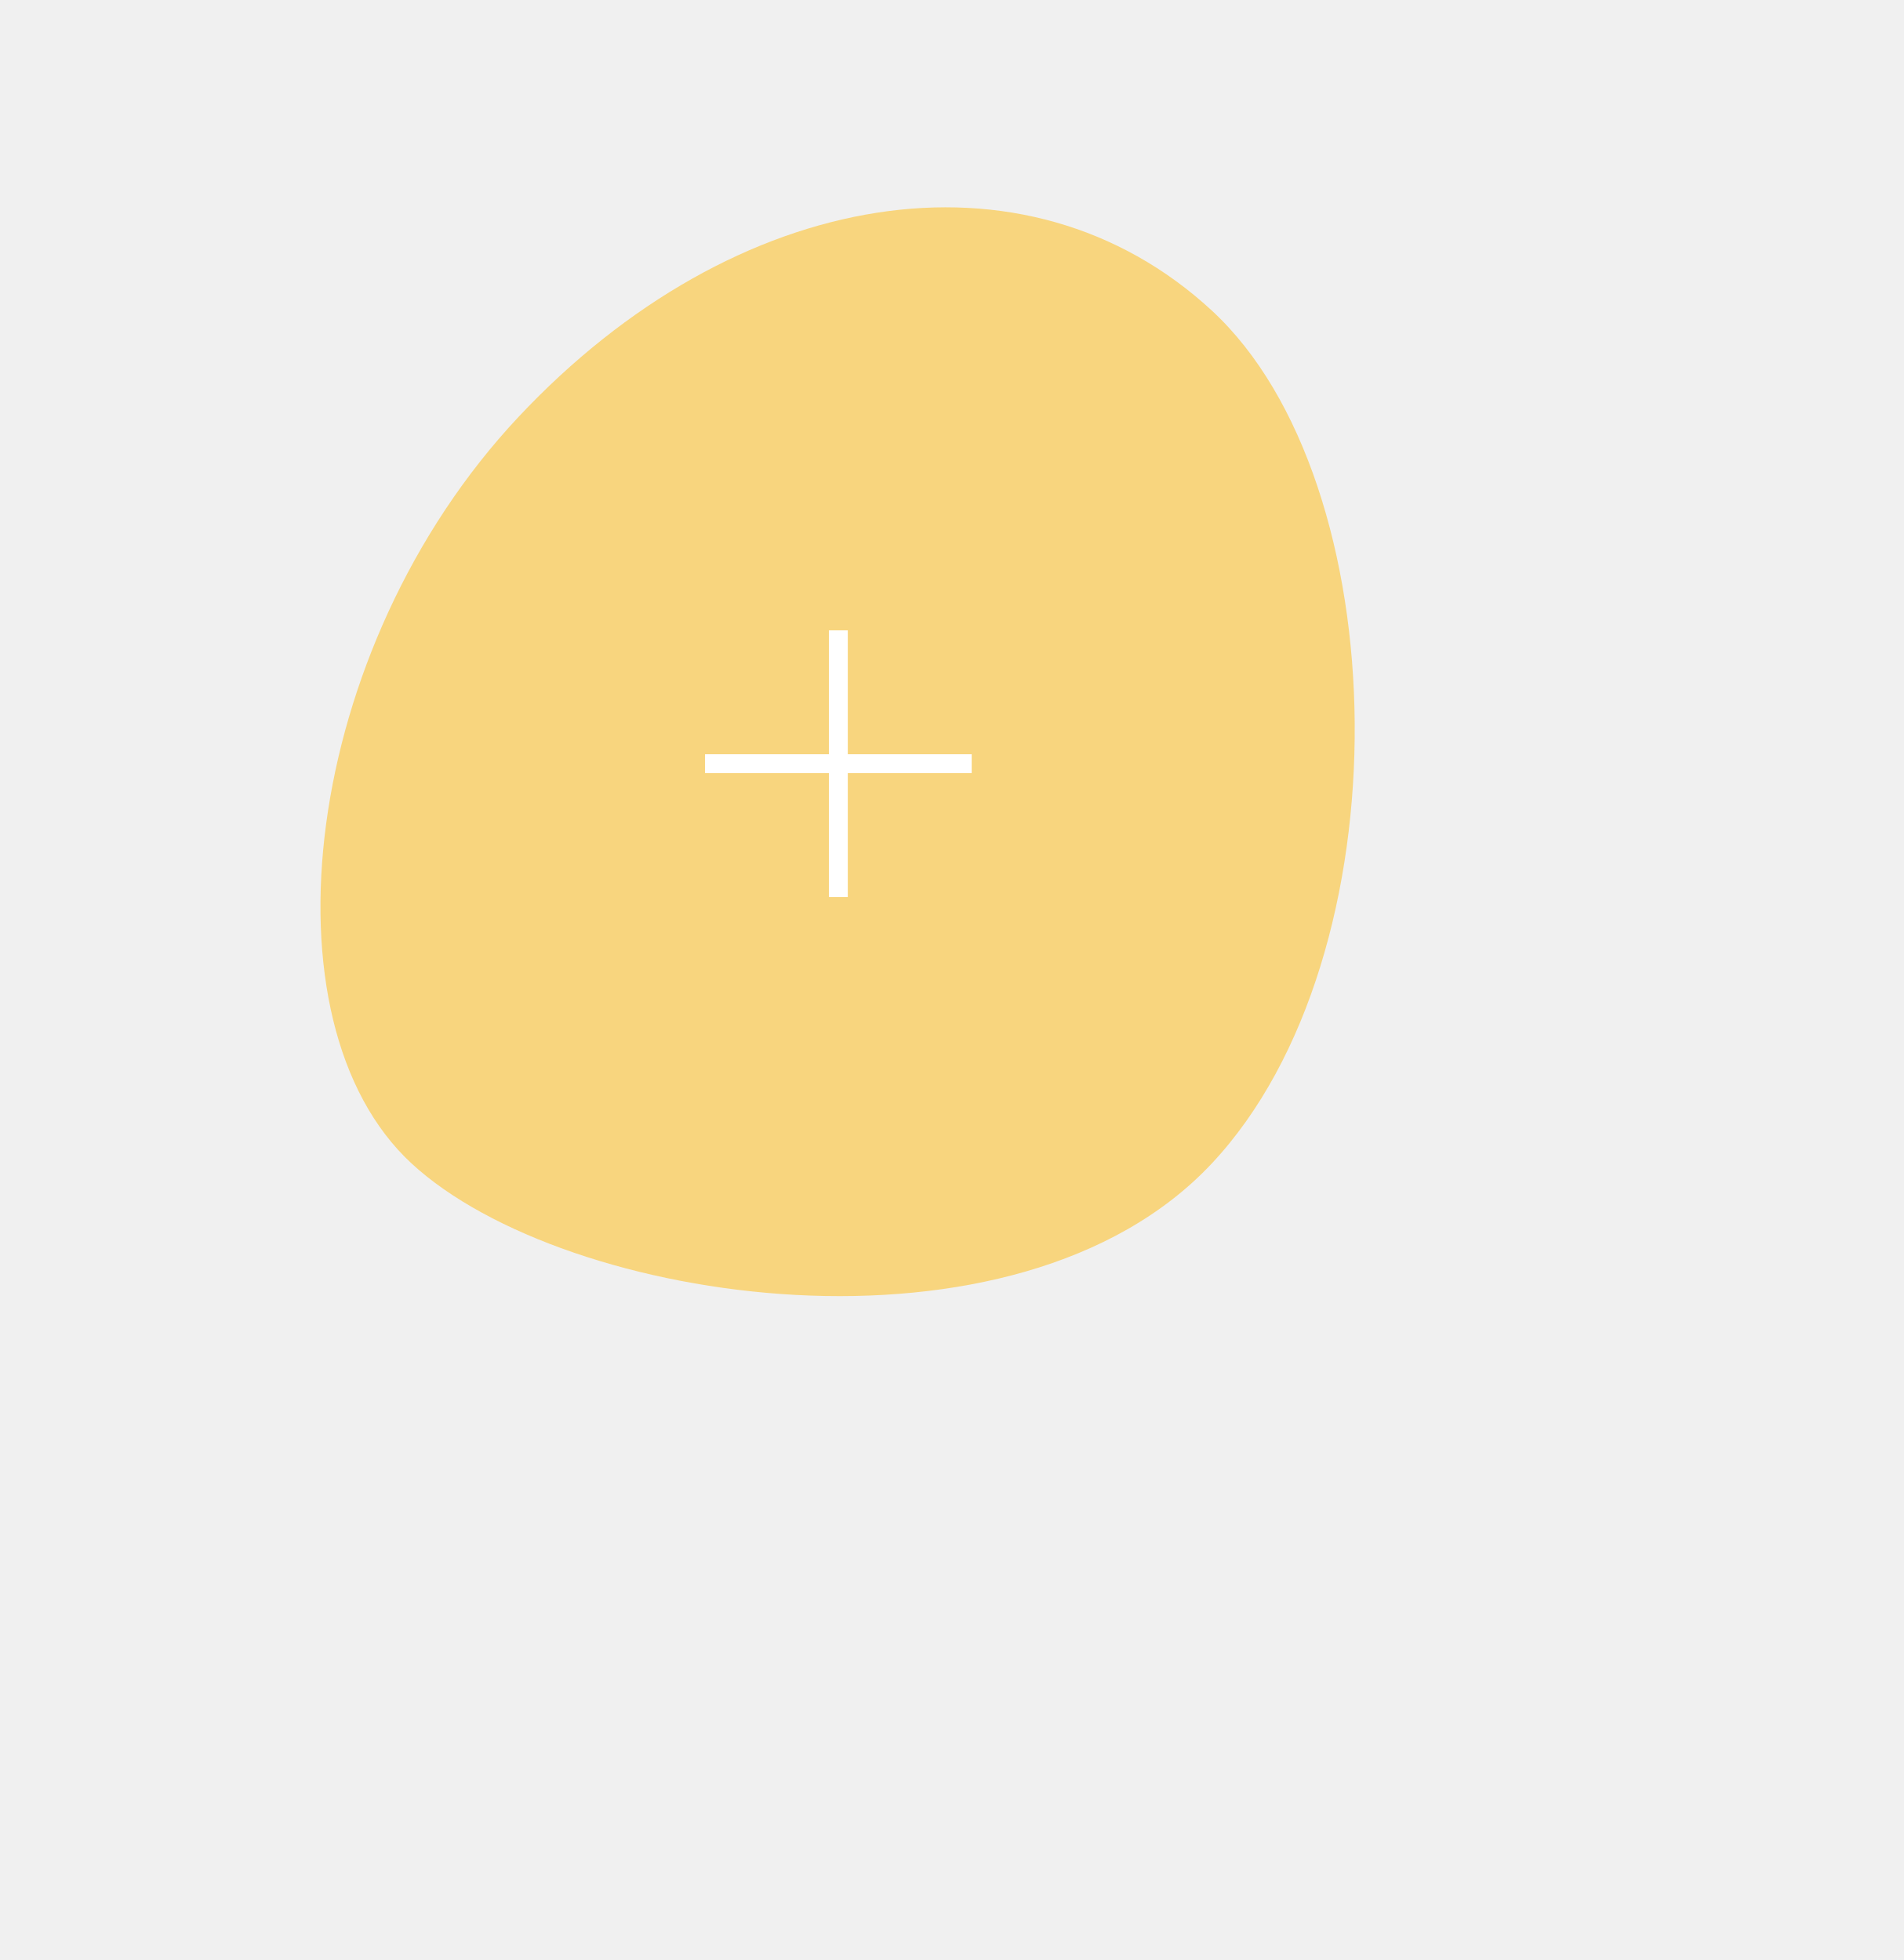
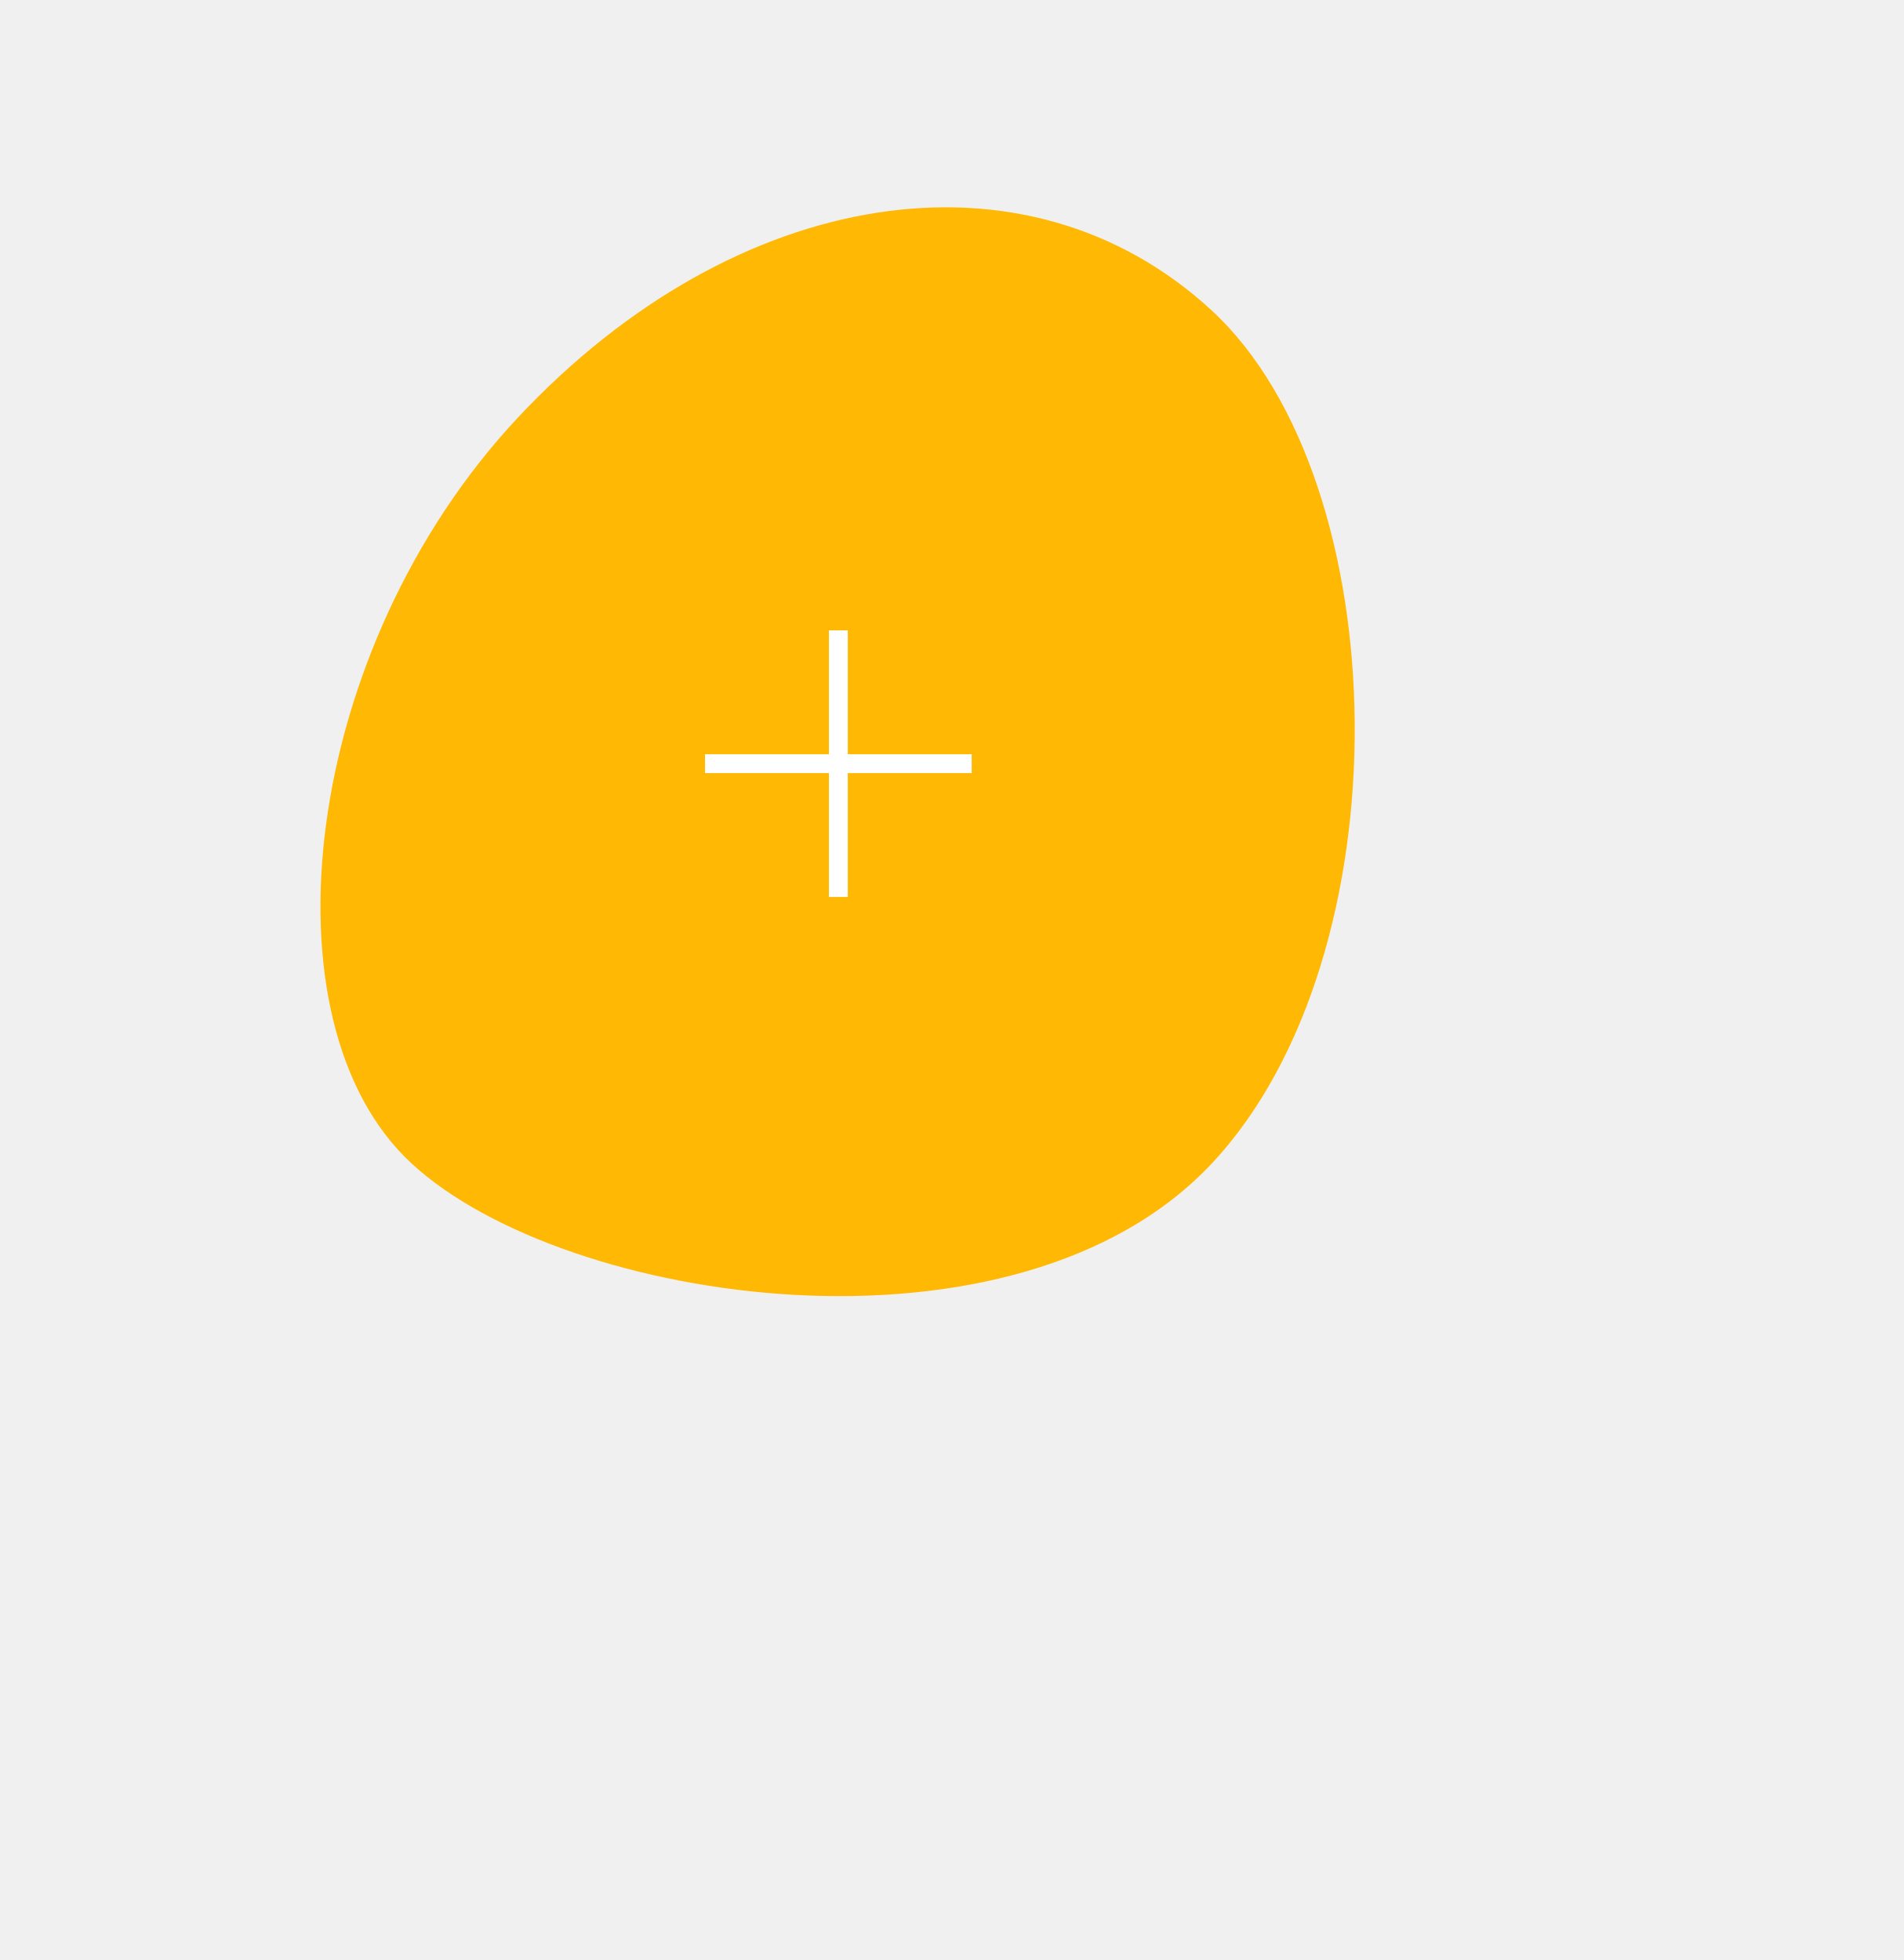
<svg xmlns="http://www.w3.org/2000/svg" width="101" height="104" viewBox="0 0 101 104" fill="none">
-   <path fillRule="evenodd" clipRule="evenodd" d="M27.498 22.131C39.002 9.86 54.425 7.377 64.279 16.473C74.132 25.568 74.656 50.672 64.279 61.741C53.901 72.81 29.984 69.259 21.84 61.741C13.695 54.223 15.994 34.402 27.498 22.131Z" fill="#F8D57E" />
+   <path fillRule="evenodd" clipRule="evenodd" d="M27.498 22.131C39.002 9.86 54.425 7.377 64.279 16.473C74.132 25.568 74.656 50.672 64.279 61.741C53.901 72.81 29.984 69.259 21.84 61.741C13.695 54.223 15.994 34.402 27.498 22.131Z" fill="#ffb804" />
  <path d="M44.474 33.448V47.594" stroke="white" strokeWidth="3.9" strokeLinecap="round" />
  <path d="M37.401 40.521H51.547" stroke="white" strokeWidth="3.9" strokeLinecap="round" />
</svg>
